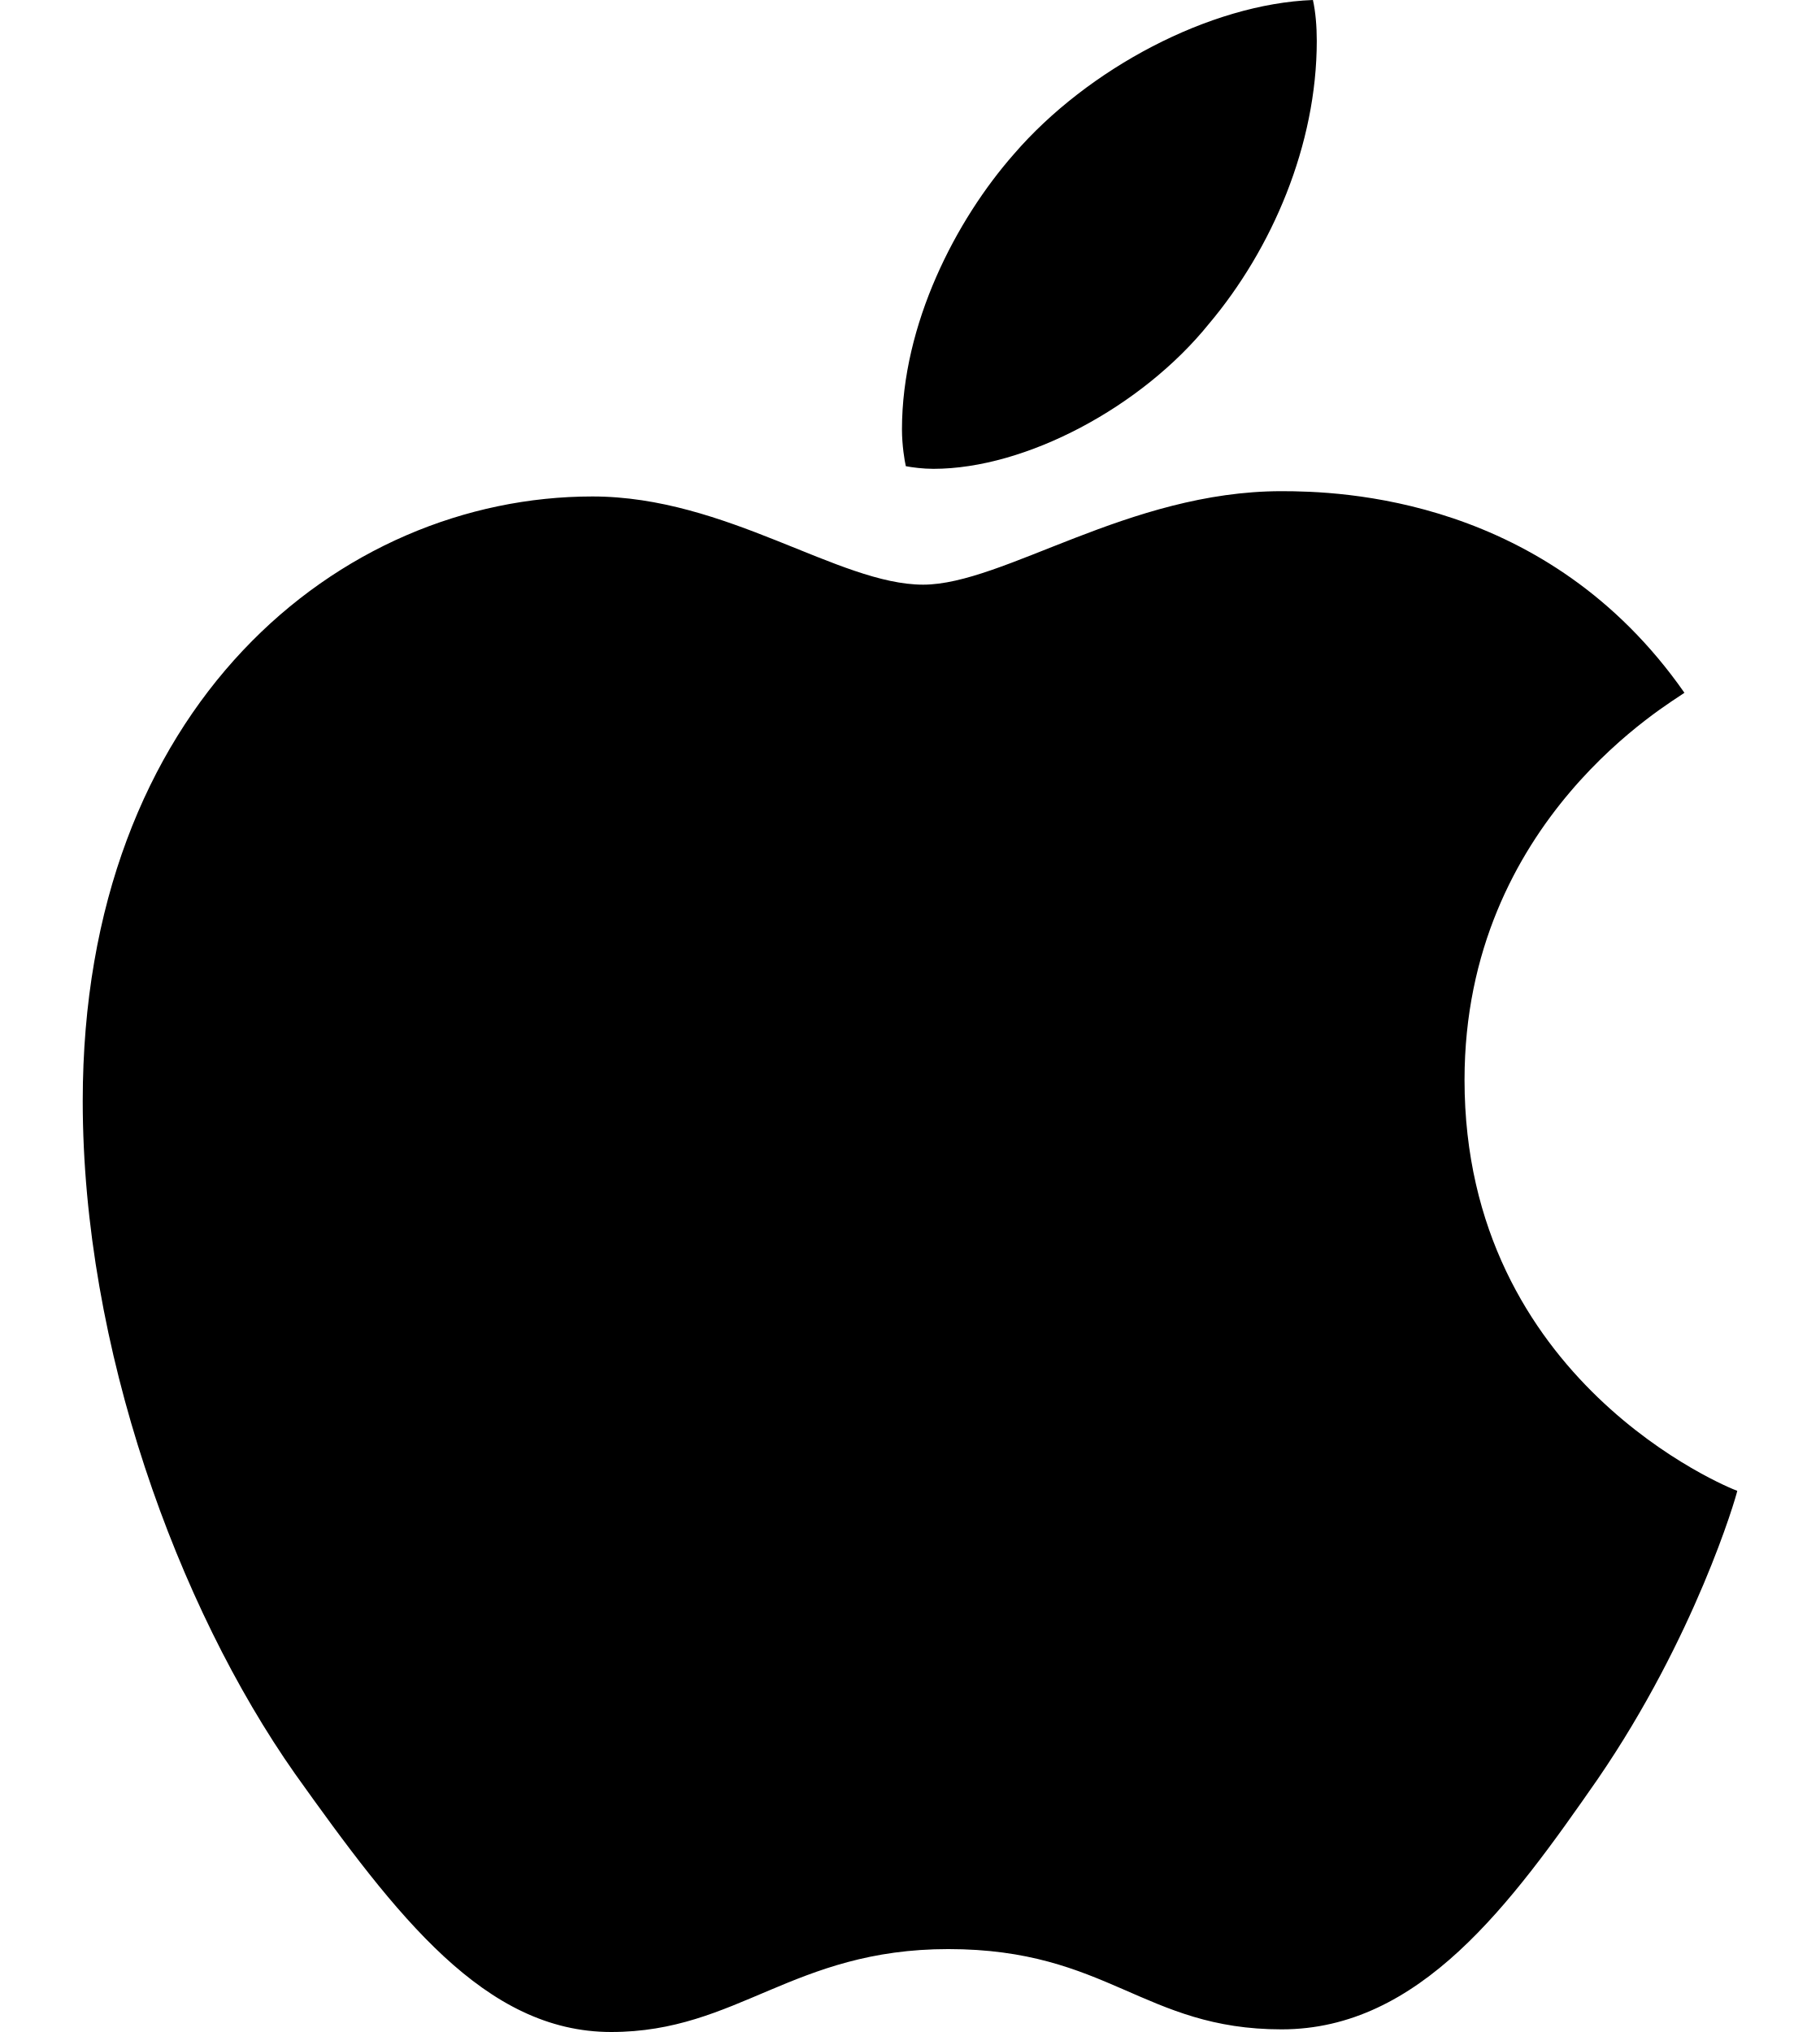
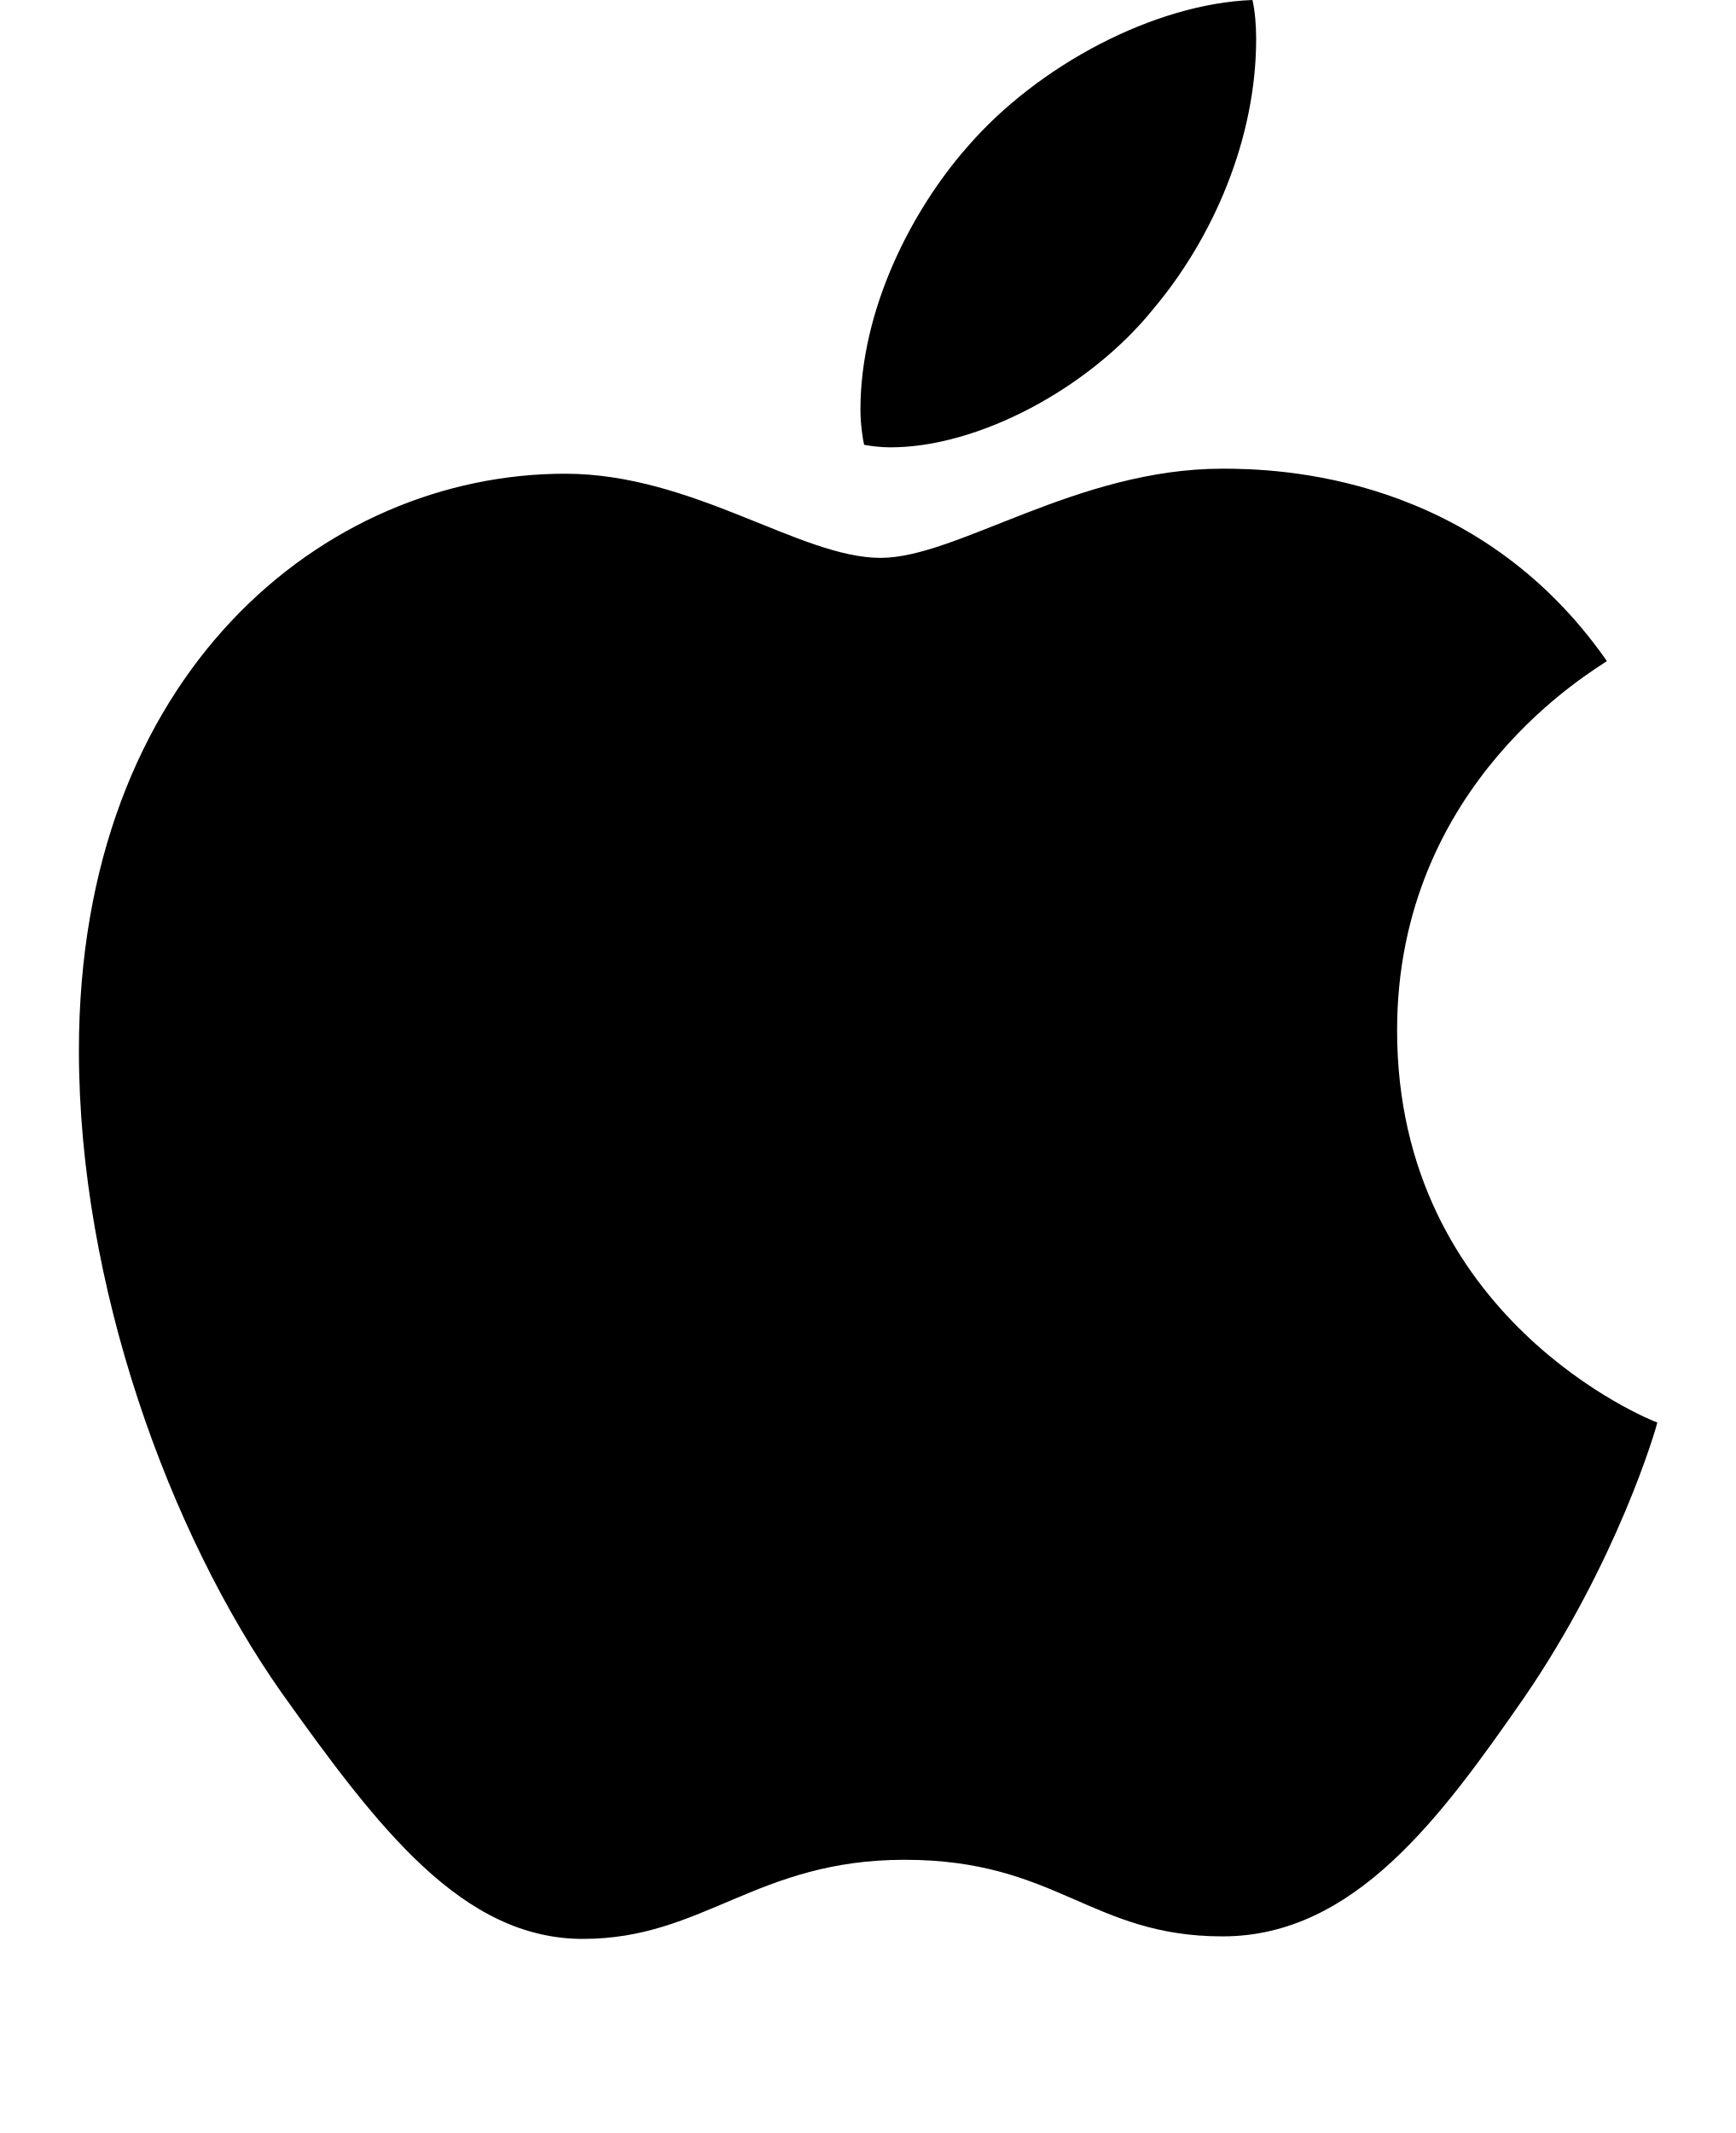
- <svg xmlns="http://www.w3.org/2000/svg" viewBox="1182.6 121.549 814.1 999.901" width="814.1px" height="909.001px">
-   <path d="M 1970.7 462.449 C 1964.9 466.949 1862.5 524.649 1862.5 652.949 C 1862.5 801.349 1992.8 853.849 1996.7 855.149 C 1996.1 858.349 1976 927.049 1928 997.049 C 1885.2 1058.65 1840.5 1120.15 1772.5 1120.15 C 1704.5 1120.15 1687 1080.65 1608.5 1080.65 C 1532 1080.65 1504.8 1121.45 1442.6 1121.45 C 1380.4 1121.45 1337 1064.45 1287.1 994.449 C 1229.3 912.249 1182.6 784.549 1182.6 663.349 C 1182.6 468.949 1309 365.849 1433.4 365.849 C 1499.5 365.849 1554.6 409.249 1596.1 409.249 C 1635.6 409.249 1697.2 363.249 1772.4 363.249 C 1800.9 363.249 1903.3 365.849 1970.7 462.449 L 1970.7 462.449 Z M 1736.7 280.949 C 1767.8 244.049 1789.8 192.849 1789.8 141.649 C 1789.8 134.549 1789.2 127.349 1787.9 121.549 C 1737.3 123.449 1677.1 155.249 1640.8 197.349 C 1612.3 229.749 1585.7 280.949 1585.7 332.849 C 1585.7 340.649 1587 348.449 1587.6 350.949 C 1590.8 351.549 1596 352.249 1601.2 352.249 C 1646.6 352.249 1703.7 321.849 1736.7 280.949 Z" transform="matrix(1, 0, 0, 1, 5.684341886080802e-14, 0)" />
+ <svg xmlns="http://www.w3.org/2000/svg" xml:space="preserve" viewBox="0 0 814 1100" width="814" height="1000" fill="black">
+   <path d="M788.1 340.9c-5.8 4.5-108.2 62.2-108.2 190.5 0 148.4 130.3 200.9 134.2 202.2-.6 3.2-20.7 71.9-68.7 141.9-42.8 61.6-87.5 123.1-155.5 123.1s-85.5-39.5-164-39.5c-76.5 0-103.7 40.8-165.9 40.8s-105.6-57-155.5-127C46.7 790.7 0 663 0 541.8c0-194.4 126.4-297.5 250.8-297.5 66.1 0 121.2 43.4 162.7 43.4 39.5 0 101.1-46 176.3-46 28.5 0 130.9 2.6 198.3 99.2zm-234-181.5c31.1-36.9 53.1-88.1 53.1-139.3 0-7.1-.6-14.3-1.9-20.1-50.6 1.9-110.8 33.7-147.1 75.8-28.5 32.4-55.1 83.6-55.1 135.5 0 7.8 1.3 15.6 1.9 18.1 3.2.6 8.4 1.3 13.6 1.3 45.4 0 102.5-30.4 135.5-71.3z" />
</svg>
